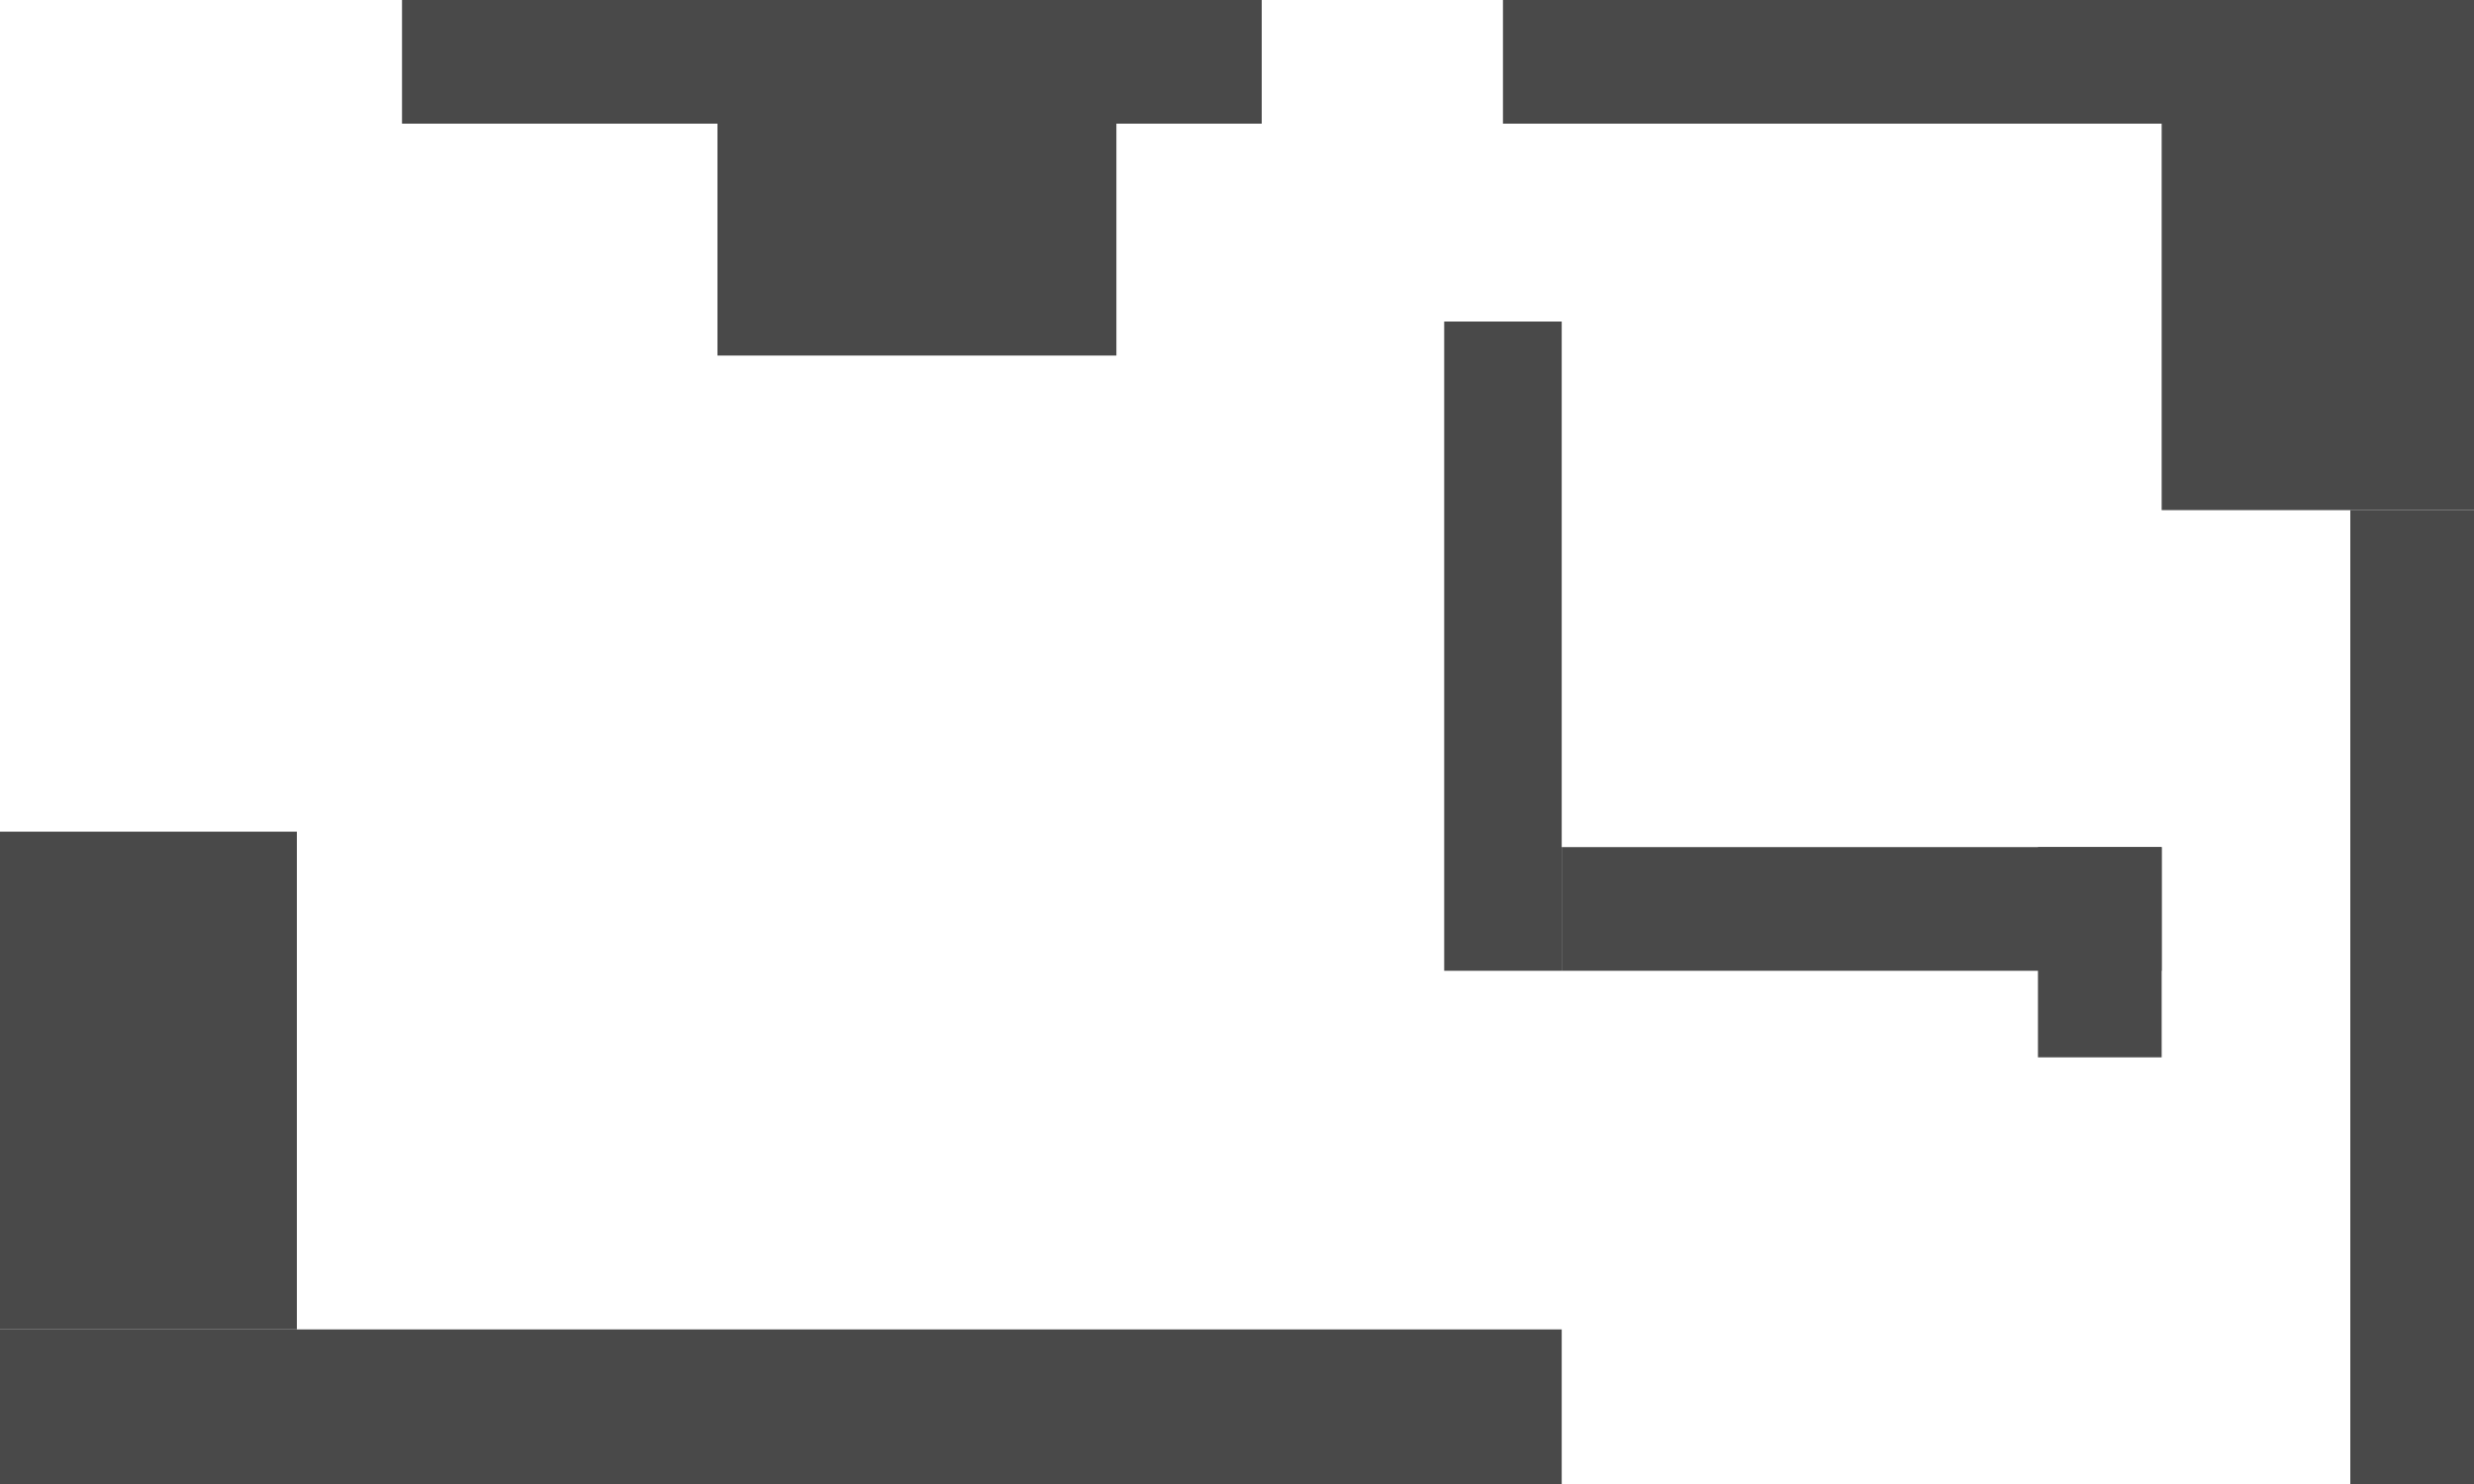
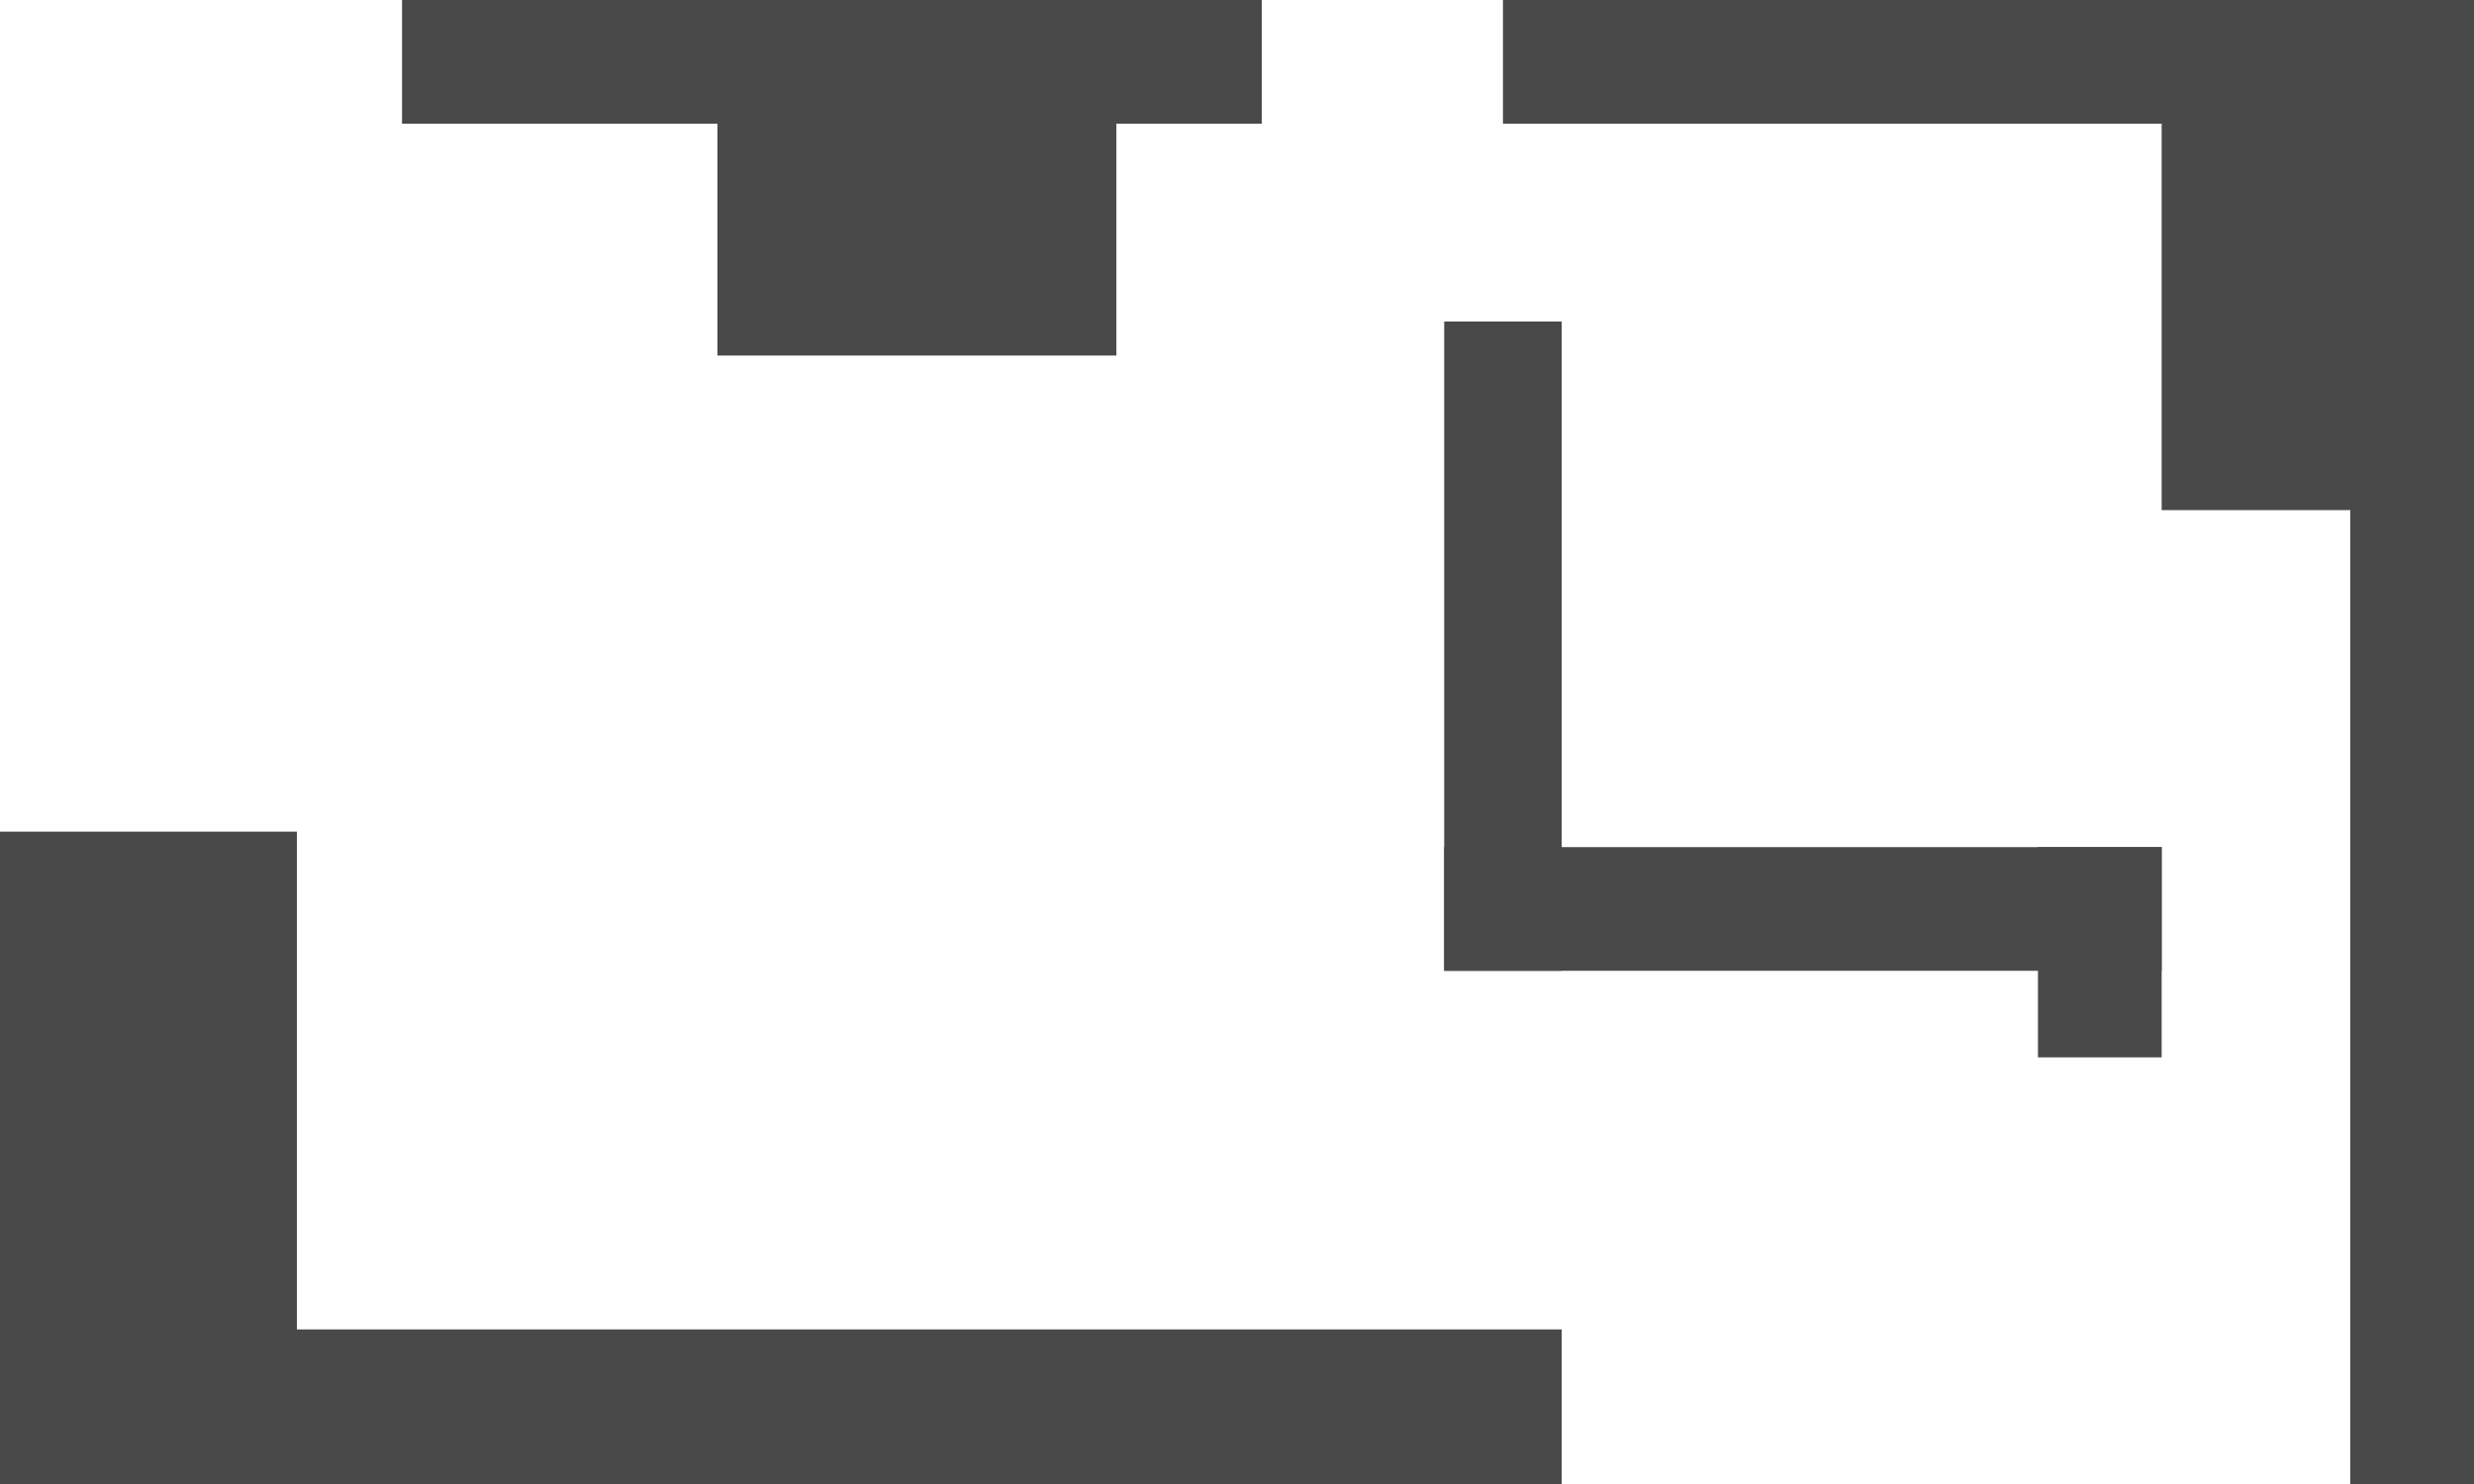
<svg xmlns="http://www.w3.org/2000/svg" width="800" height="480" viewBox="0 0 800 480" fill="none">
  <rect y="430" width="505" height="50" fill="#494949" />
-   <rect y="269" width="96" height="161" fill="#494949" />
+   <rect y="269" width="96" height="211" fill="#494949" />
  <rect x="130" width="278" height="40" fill="#494949" />
-   <rect x="232" y="40" width="129" height="75" fill="#494949" />
+   <rect x="232" width="129" height="115" fill="#494949" />
  <rect x="486" width="314" height="40" fill="#494949" />
  <rect x="467" y="104" width="38" height="210" fill="#494949" />
  <rect x="659" y="274" width="40" height="68" fill="#494949" />
-   <rect x="699" y="40" width="101" height="125" fill="#494949" />
-   <rect x="760" y="165" width="40" height="315" fill="#494949" />
-   <rect x="505" y="274" width="194" height="40" fill="#494949" />
+   <rect x="699" width="101" height="165" fill="#494949" />
+   <rect x="760" width="40" height="480" fill="#494949" />
+   <rect x="467" y="274" width="232" height="40" fill="#494949" />
</svg>
